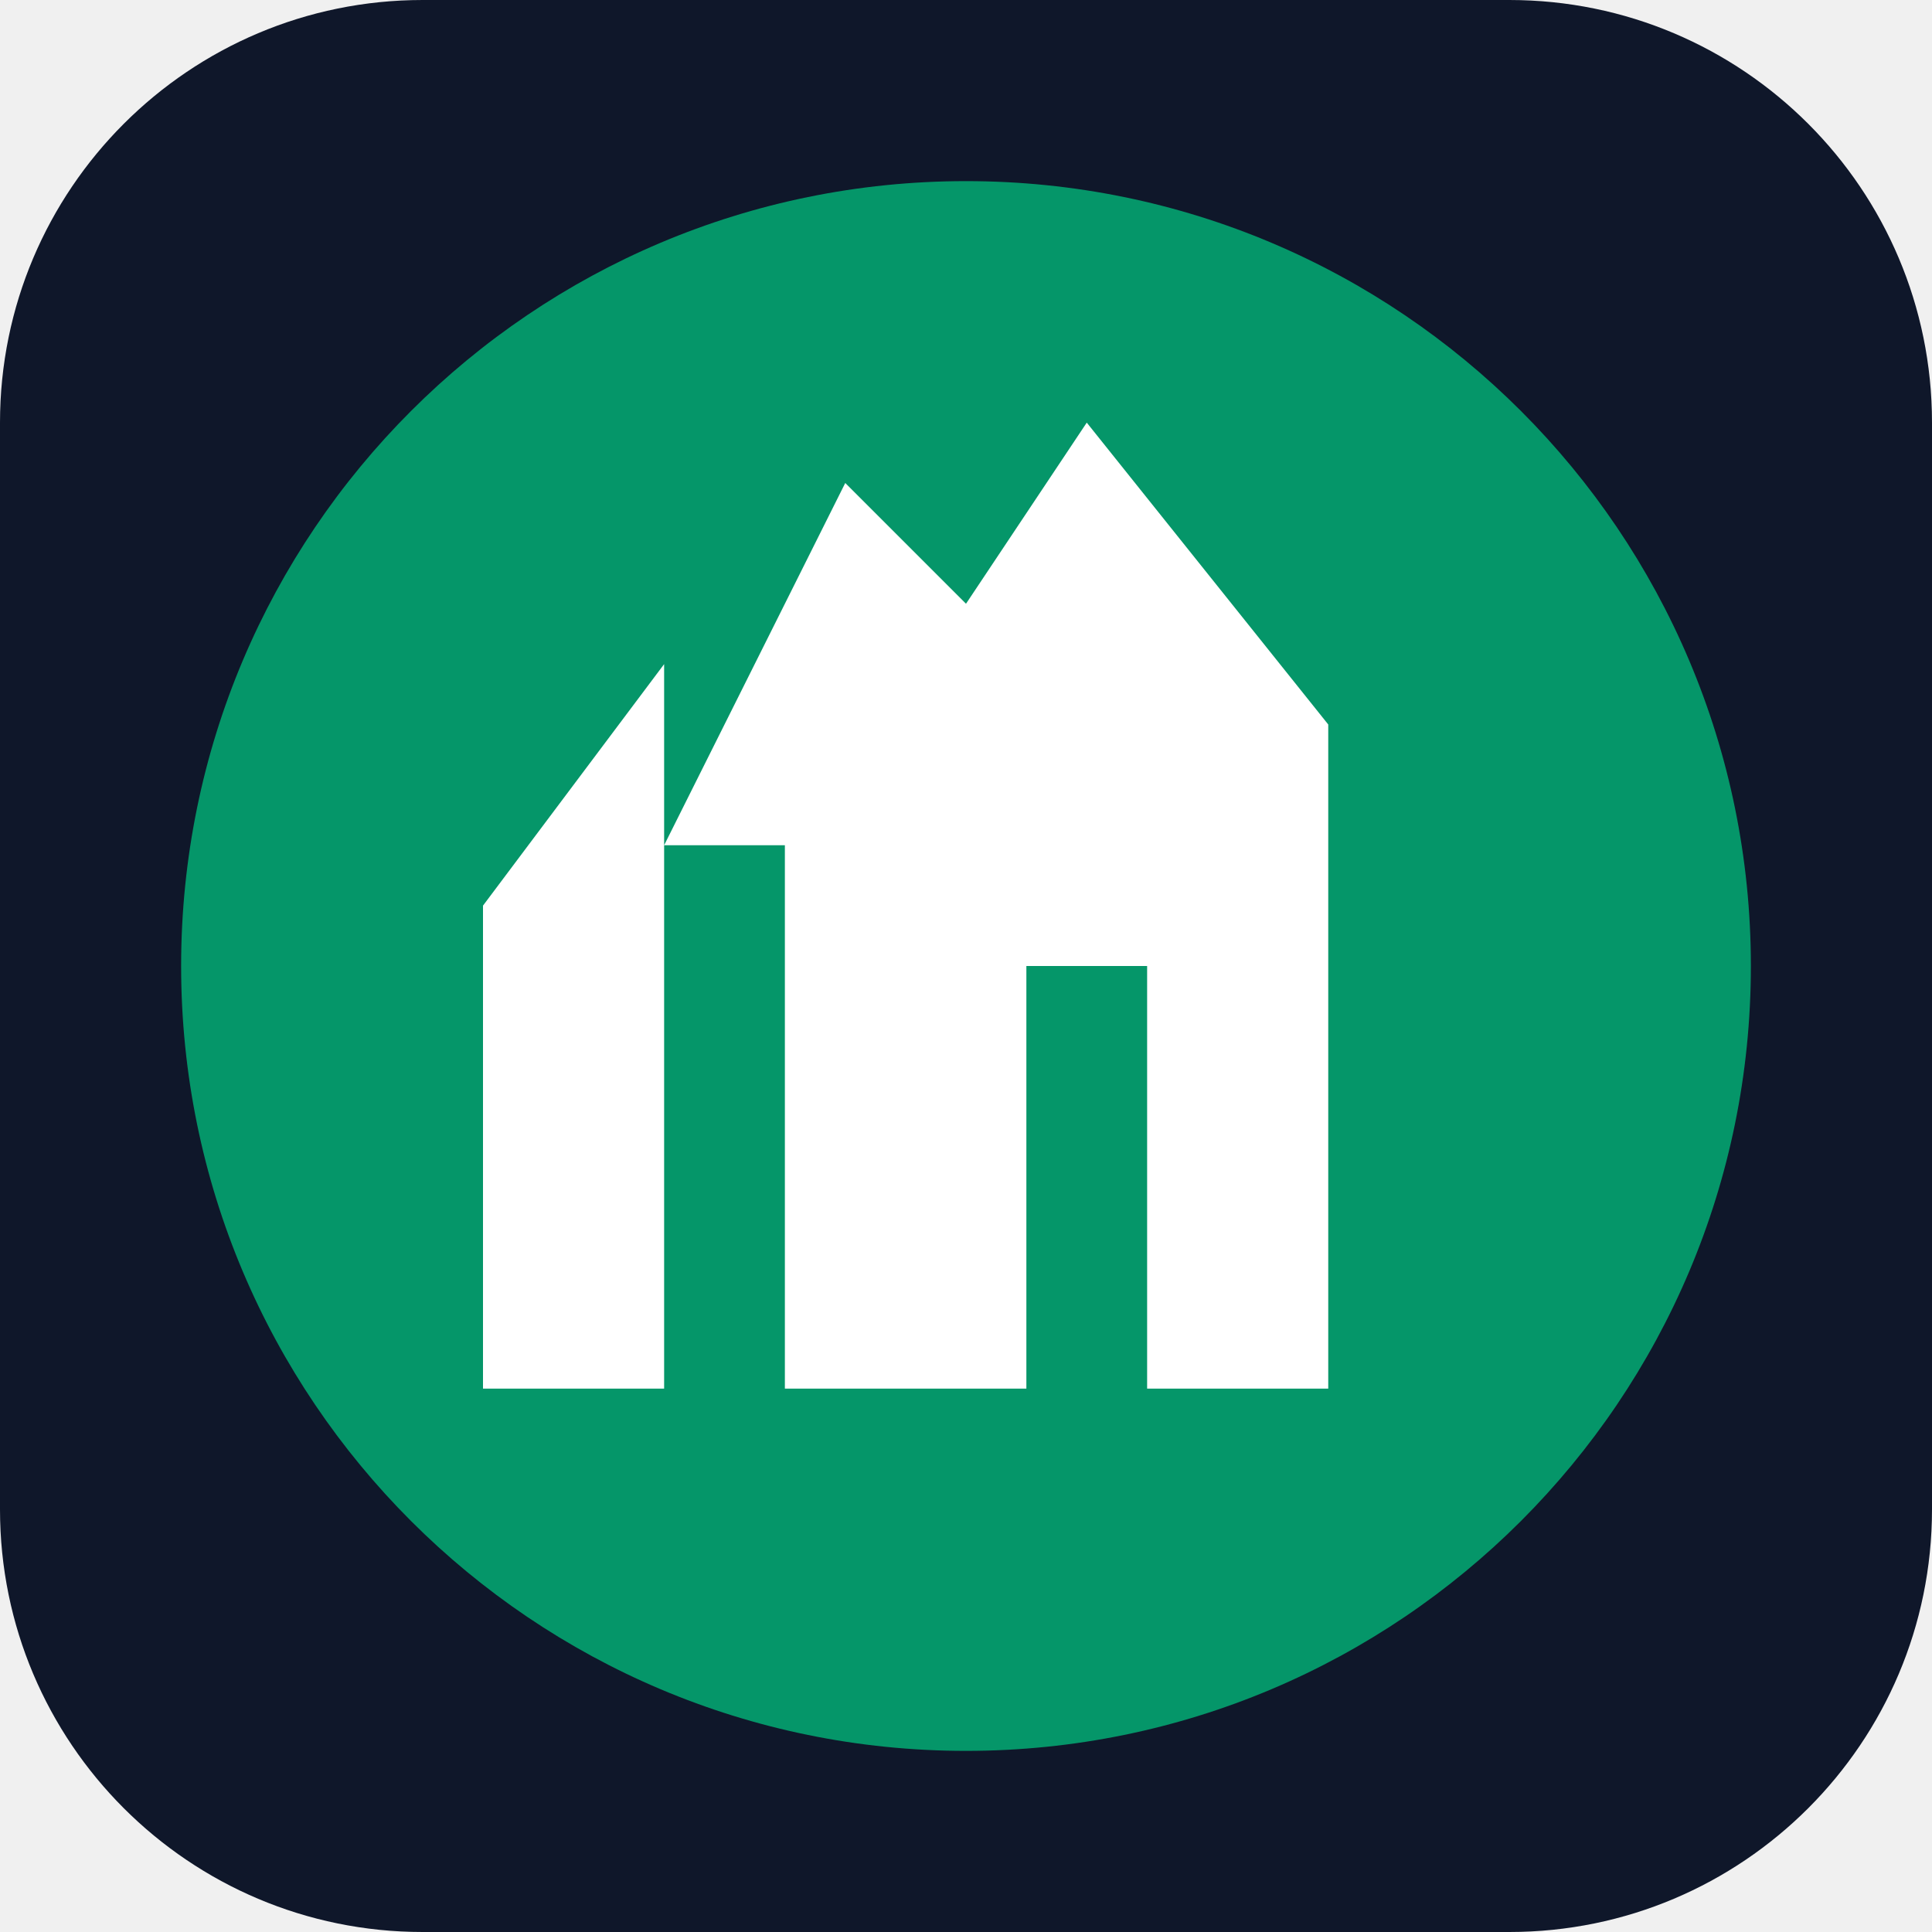
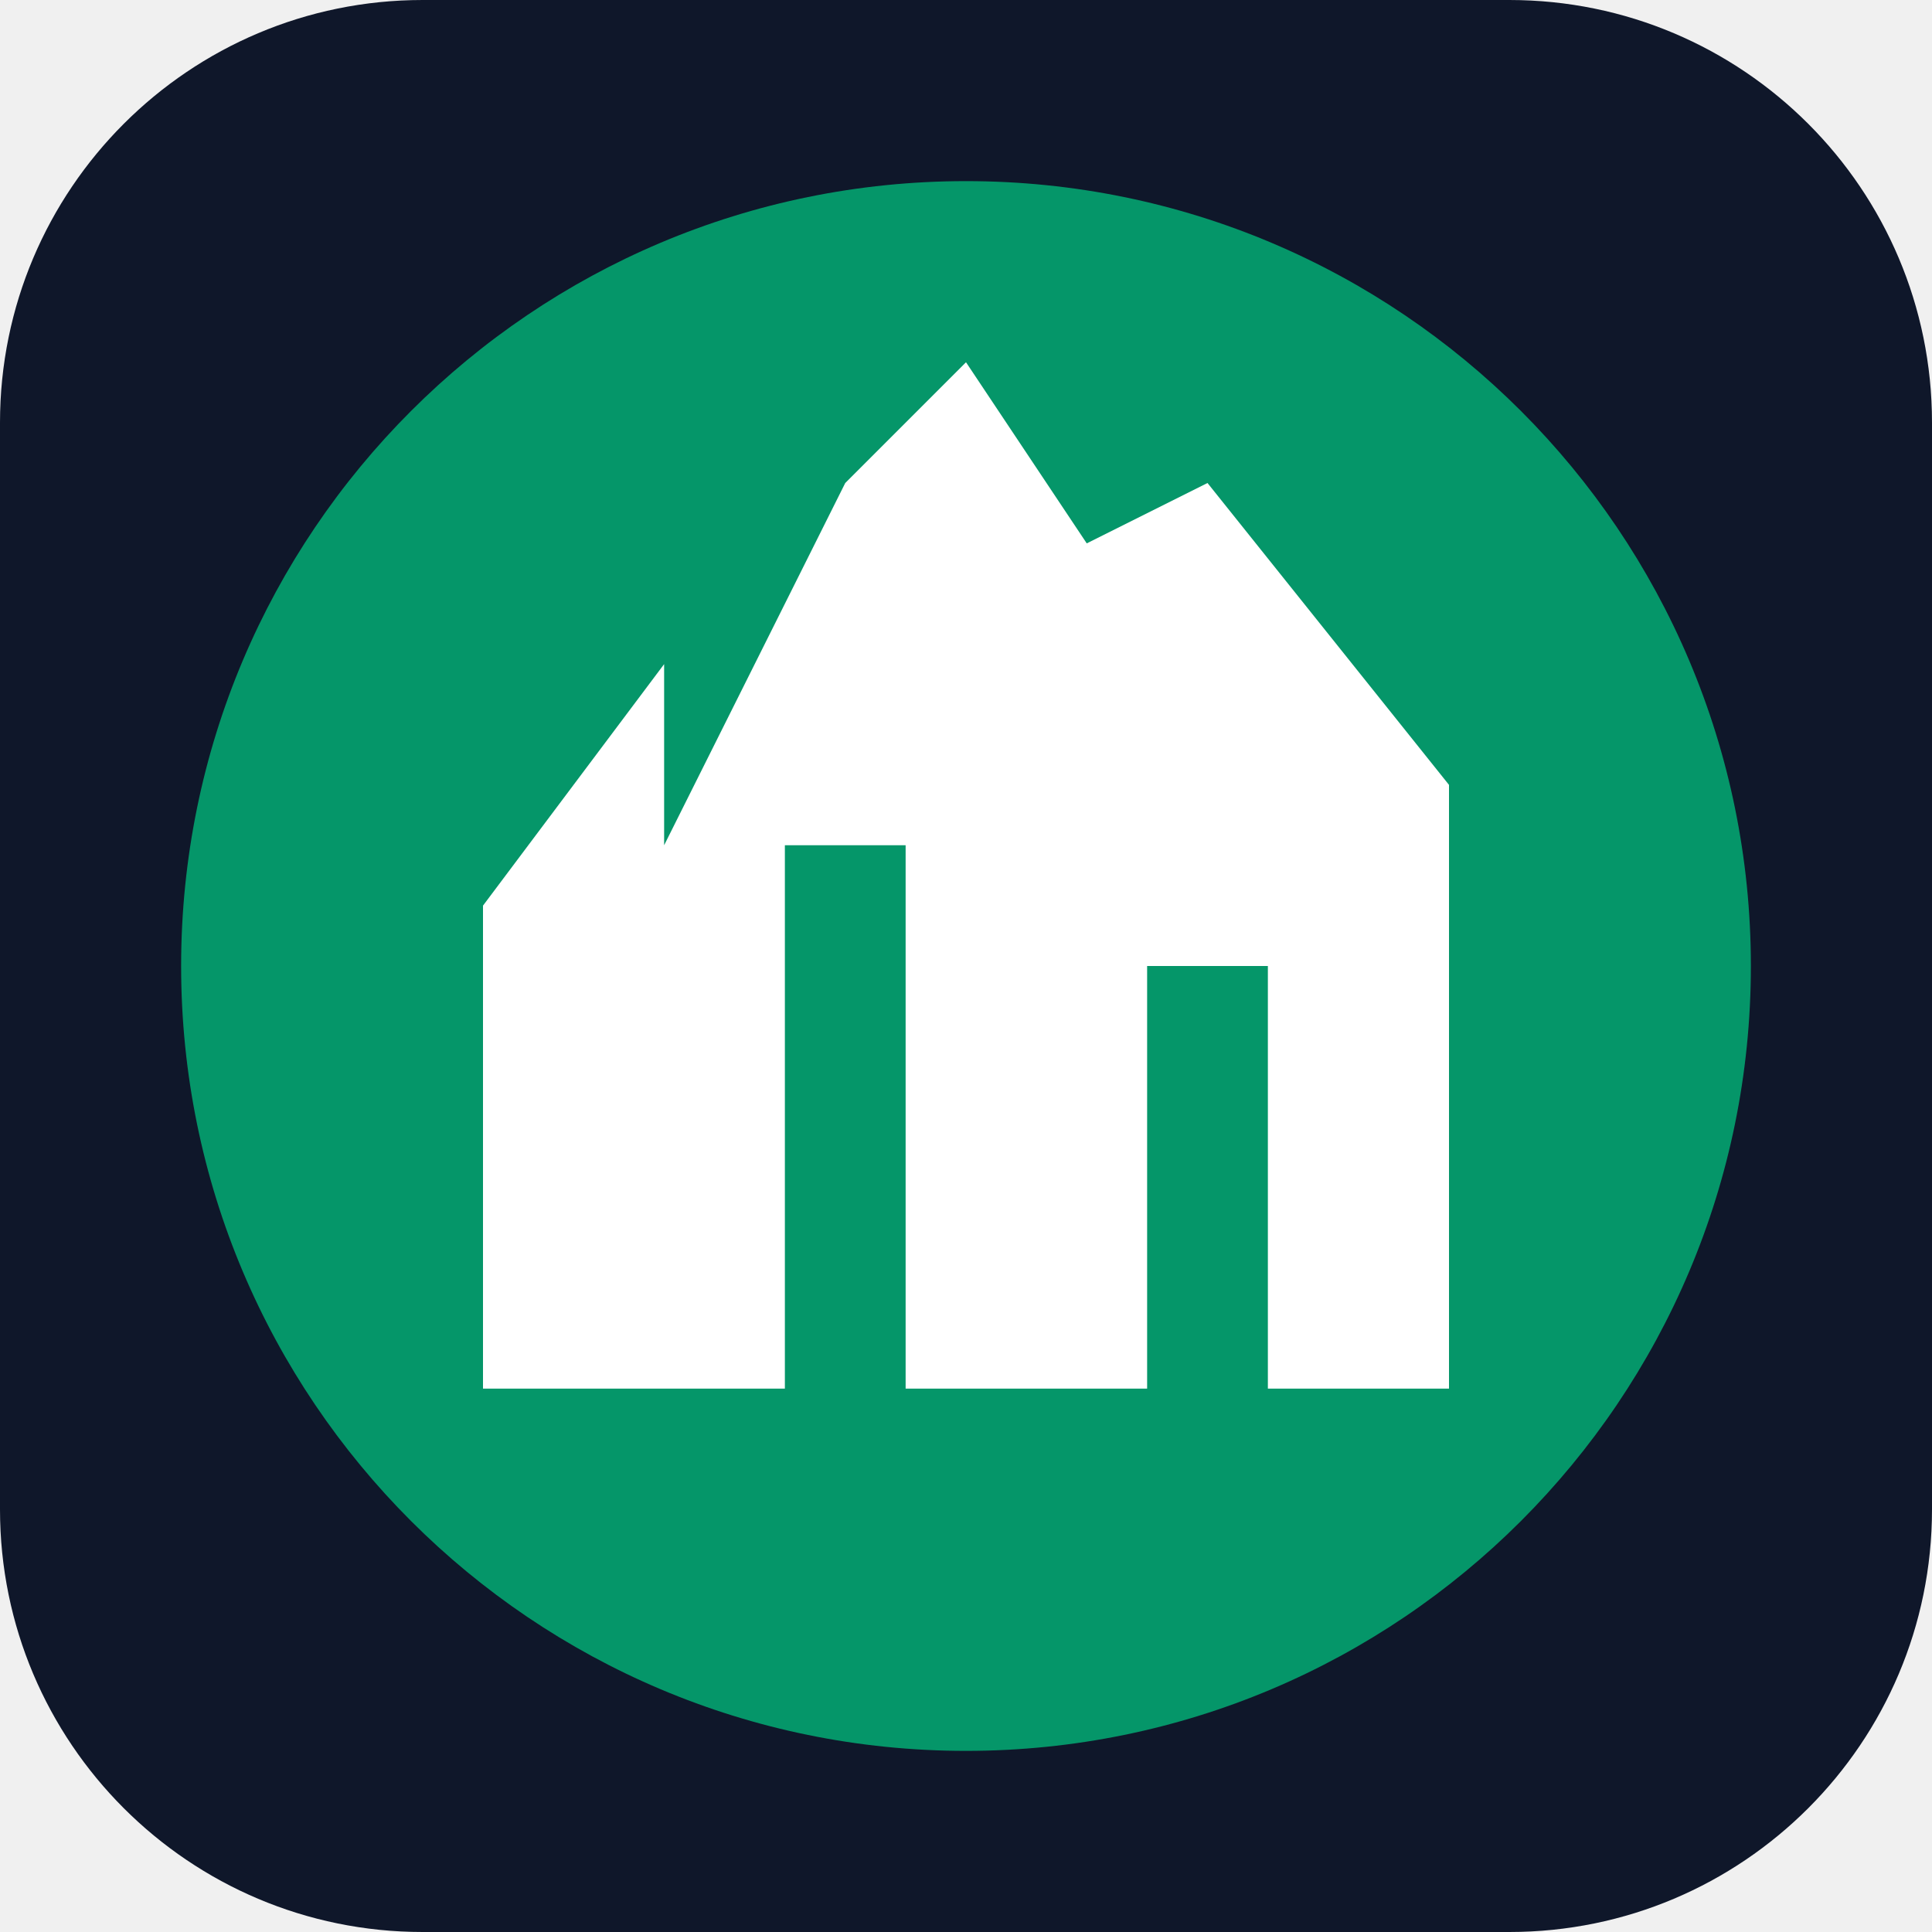
<svg xmlns="http://www.w3.org/2000/svg" viewBox="0 0 64 64">
  <rect width="64" height="64" rx="14" fill="#0F172A" />
  <circle cx="32" cy="32" r="26" fill="#059669" />
-   <path fill="#ffffff" d="M16 46V30l6-8v6l6-12 4 4 4-6 8 10v22h-6V32h-4v14h-8V28h-4v18z" />
+   <path fill="#ffffff" d="M16 46V30L22 22V28L28 16L32 12L36 18L40 16L48 26V46H42V32H38V46H30V28H26V46Z" />
</svg>
